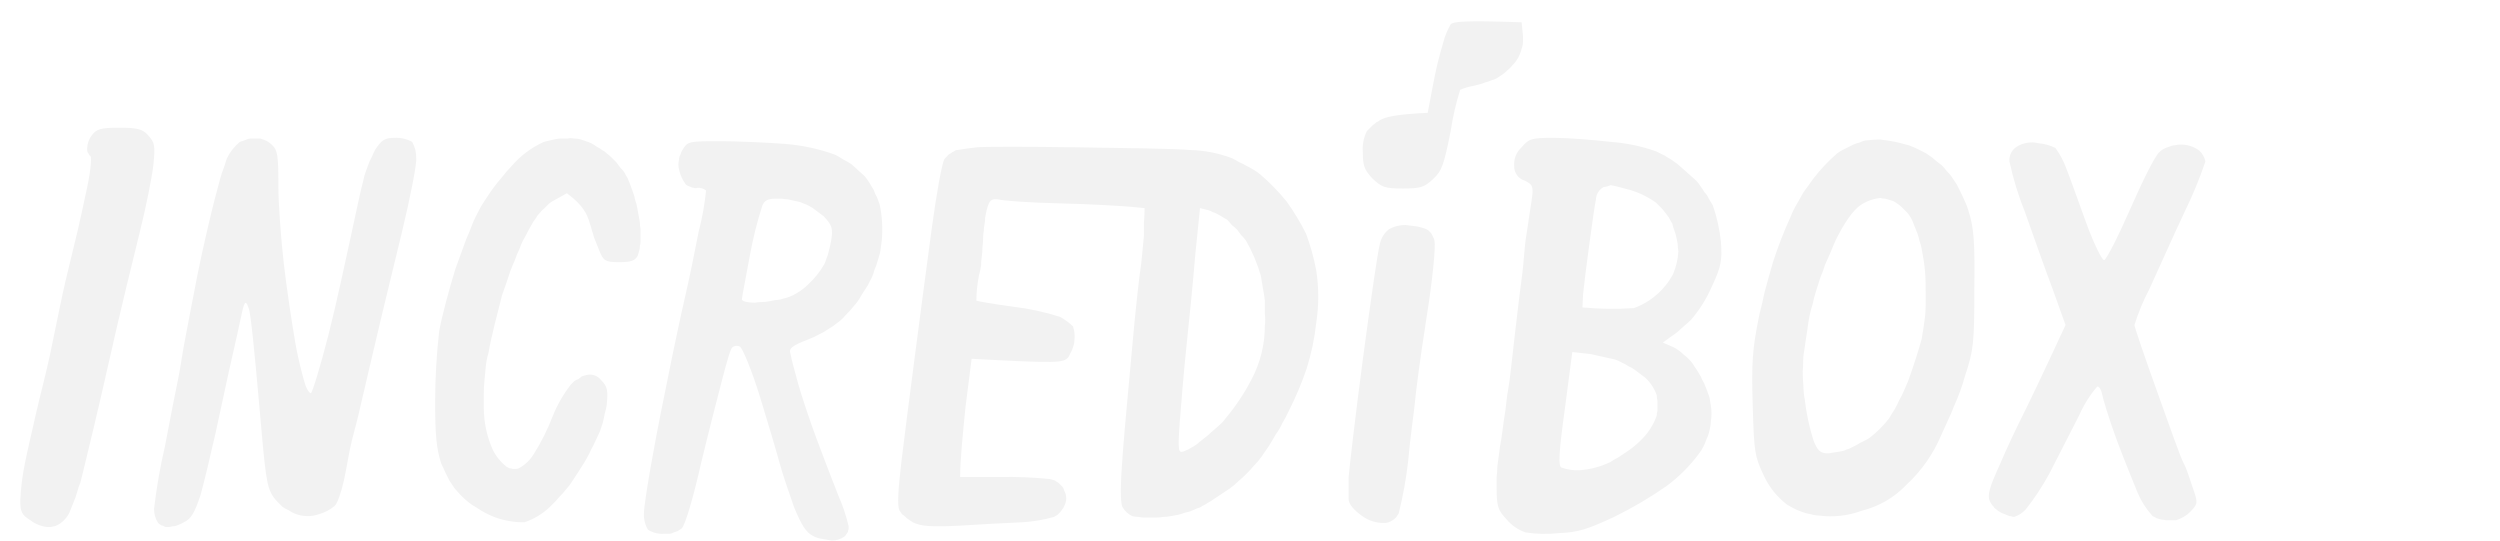
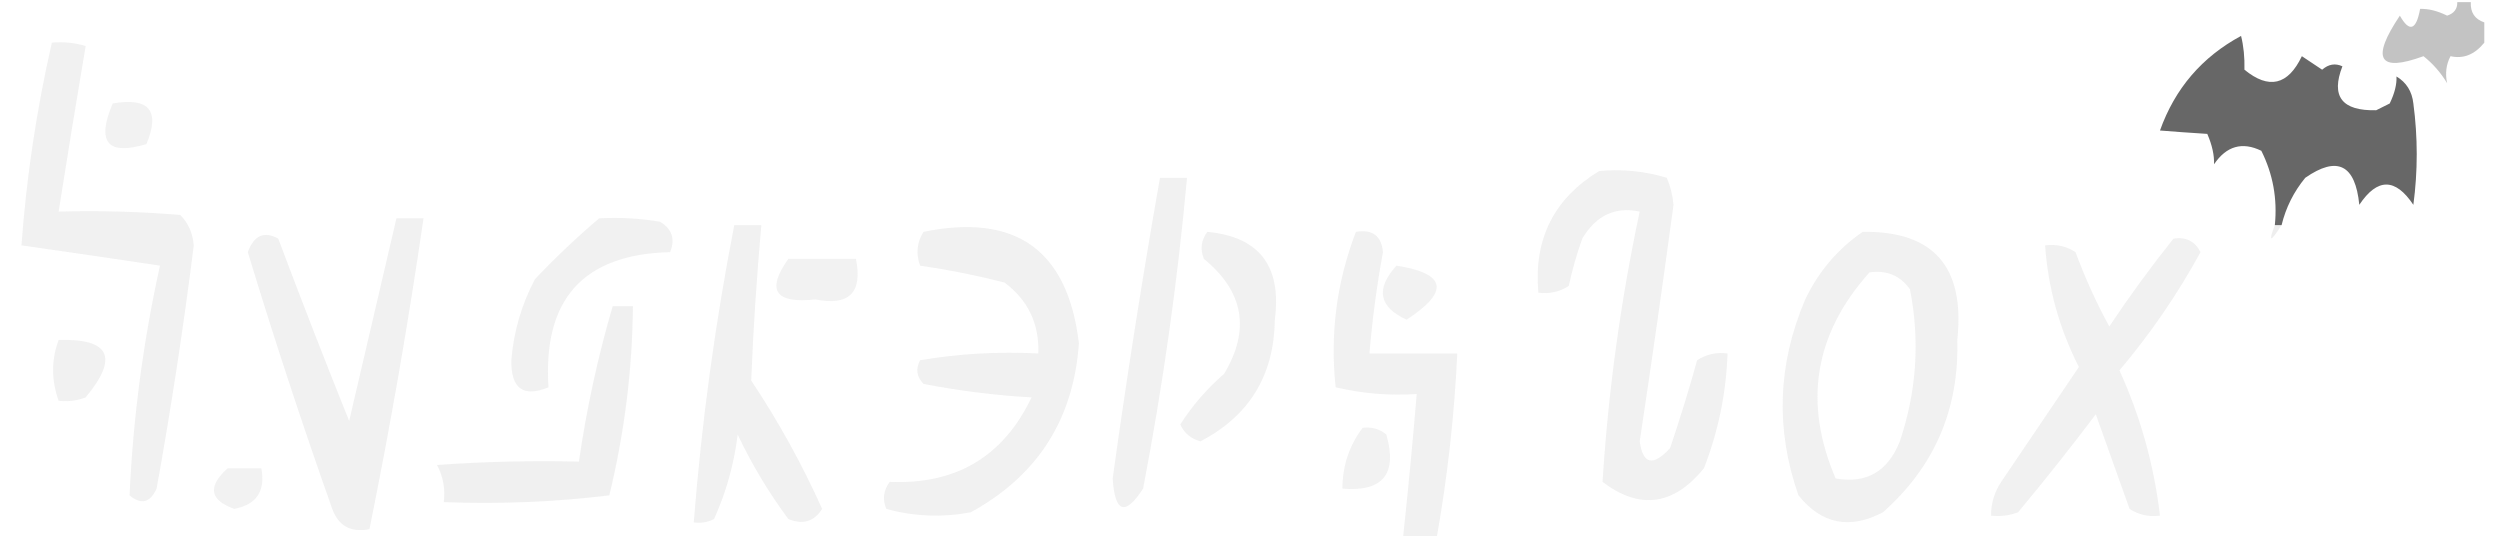
- <svg xmlns="http://www.w3.org/2000/svg" id="Camada_1" data-name="Camada 1" viewBox="0 0 370 80">
-   <defs>
-     <style>.cls-1{fill:#f2f2f2;fill-rule:evenodd;}</style>
+ <svg xmlns="http://www.w3.org/2000/svg" id="png" viewBox="0 0 370 80" version="1.1">
+   <defs id="defs919">
+     <style id="style917">.cls-1{fill:#5a5a5a;}.cls-2{fill:#aaa;}</style>
  </defs>
-   <path id="Layer" class="cls-1" d="M194.8,40a25.39,25.39,0,0,1,0,7.8,34.93,34.93,0,0,1-1.4,6.7,47.65,47.65,0,0,1-2.7,6.4,14.39,14.39,0,0,1-.9,1.7,8.82,8.82,0,0,1-1,1.7c-.33.6-.67,1.17-1,1.7s-.77,1.07-1.1,1.6a9.82,9.82,0,0,1-1.1,1.3c-.33.4-.7.8-1.1,1.2s-.8.77-1.2,1.1a9.82,9.82,0,0,1-1.3,1.1q-.41.3-.9.6t-.9.6q-.49.3-.9.6l-1,.6a6.23,6.23,0,0,0-.7.4,4.34,4.34,0,0,0-.8.3,7,7,0,0,0-.7.3l-.8.2a6.33,6.33,0,0,1-1,.3l-1.1.2a4.85,4.85,0,0,1-1,.1,6.41,6.41,0,0,1-1.1.1h-1.7a3.59,3.59,0,0,1-.9-.1,4.34,4.34,0,0,1-.9-.1,3.35,3.35,0,0,1-1.5-1.4c-.3-.7-.3-3.4.1-8.3.3-4,1-11.1,1.4-15.7s1-10.1,1.3-12c.07-.67.13-1.33.2-2s.13-1.37.2-2.1v-2a20.25,20.25,0,0,0,.1-2.1l-2.1-.2c-1.2-.1-5.8-.4-10.4-.5s-8.6-.4-9.2-.6c-1-.1-1.3.1-1.7,1.7l-.2,1a4.85,4.85,0,0,1-.1,1,4.85,4.85,0,0,0-.1,1,4.85,4.85,0,0,0-.1,1,9.42,9.42,0,0,1-.1,1.4,9.42,9.42,0,0,1-.1,1.4,7.54,7.54,0,0,0-.1,1.3,11.66,11.66,0,0,1-.3,1.4,20.29,20.29,0,0,0-.4,3.8c.2.1,2.6.5,5.5.9a37.52,37.52,0,0,1,6.9,1.5,9.22,9.22,0,0,1,1.9,1.4,4.68,4.68,0,0,1,.2,2.2,1.8,1.8,0,0,1-.1.6l-.2.6a2.8,2.8,0,0,1-.3.6,2.8,2.8,0,0,1-.3.6c-.8.8-1.4.9-14.3.2l-.9,7.1c-.4,4-.8,7.9-.8,10.4h5.8a61.06,61.06,0,0,1,7.5.3c.2.07.43.13.7.2l.6.4.5.5a1.3,1.3,0,0,1,.3.6,2.35,2.35,0,0,1,0,2.3,1.31,1.31,0,0,1-.3.5,1.74,1.74,0,0,1-.3.4l-.4.4c-.2.13-.37.23-.5.3a21.77,21.77,0,0,1-4.8.8c-2.2.1-6.3.3-9.2.5-4.2.2-5.7.1-6.9-.5l-.6-.4a2.32,2.32,0,0,1-.5-.4,3.12,3.12,0,0,0-.5-.4l-.4-.6c-.3-.7-.2-2.8.3-7.1.4-3.3,1.3-10.4,2-15.7s1.8-13.8,2.5-18.9,1.5-9.7,1.9-10.3l.4-.4a1,1,0,0,1,.5-.4,1.31,1.31,0,0,1,.5-.3.69.69,0,0,1,.5-.2c.6-.1,1.9-.3,2.9-.4s7.5-.1,14.6,0,14.7.2,16.9.4a18.87,18.87,0,0,1,6.2,1.2c.4.2.77.4,1.1.6a6.66,6.66,0,0,1,1,.5c.4.2.77.4,1.1.6a8.67,8.67,0,0,1,1,.7,30,30,0,0,1,3.9,4,34,34,0,0,1,2.9,4.8,33.45,33.45,0,0,1,1.5,5.4Zm-7.6,8.2a7.74,7.74,0,0,0,0-1.8V44.5c-.07-.6-.17-1.23-.3-1.9s-.17-1.2-.3-1.8a23.21,23.21,0,0,0-2.2-5.2,7.15,7.15,0,0,0-.7-.8l-.6-.8a7.15,7.15,0,0,0-.8-.7,7.15,7.15,0,0,0-.7-.8,6.23,6.23,0,0,1-.7-.4,6.23,6.23,0,0,0-.7-.4,2.35,2.35,0,0,0-.7-.3,2.35,2.35,0,0,0-.7-.3l-1.2-.3-.7,6.9c-.3,3.7-.9,9.8-1.3,13.5s-.8,8.8-1,11.3c-.3,4.3-.2,4.6.6,4.3a7,7,0,0,1,.7-.3,6.23,6.23,0,0,1,.7-.4l.6-.4a3.78,3.78,0,0,1,.6-.5l1-.8c.27-.27.57-.53.9-.8s.57-.53.9-.8.53-.57.8-.9a31.22,31.22,0,0,0,3.8-5.7,16.94,16.94,0,0,0,2-8Zm24.2-14.1.4.4a2.8,2.8,0,0,1,.3.6,1.1,1.1,0,0,1,.2.6c.2.8-.3,5.9-1.2,11.5s-1.6,11.2-1.7,12.4-.7,5.2-1,8.7A58.62,58.62,0,0,1,207,76l-.4.6a3.12,3.12,0,0,1-.5.4,2.8,2.8,0,0,1-.6.3,1.8,1.8,0,0,1-.6.1,5.46,5.46,0,0,1-3.4-1.1c-1.1-.8-1.9-1.7-1.9-2.4V70.6c.1-1.3,1-9.1,2.1-17.4s2.2-15.9,2.5-17a3.78,3.78,0,0,1,1.4-2.3,5,5,0,0,1,2.4-.6,155494425599147,155494425599147,0,0,0,1.4.2,2.11,2.11,0,0,1,.7.1c.27.07.5.13.7.2a2.8,2.8,0,0,1,.6.3ZM22.7,24.4c-.2,1.8-1.1,6.3-2,9.9s-3,12.2-4.5,18.9-3.3,14.2-3.9,16.6l-.4,1.6a9.77,9.77,0,0,0-.5,1.5,11.19,11.19,0,0,1-.5,1.4q-.3.8-.6,1.5a4.12,4.12,0,0,1-1.6,1.8l-.4.2a.85.85,0,0,1-.4.1,1.57,1.57,0,0,1-.5.1H7a5,5,0,0,1-2.5-1C3.2,76.2,3,75.7,3,74.1a35.27,35.27,0,0,1,.7-5.6c.4-2,1.2-5.4,1.7-7.6s1.5-6,2-8.4,1.1-5.3,1.3-6.3.8-3.9,1.5-6.7,1.8-7.4,2.4-10.4c.8-3.4,1-5.7.8-6-.13-.07-.2-.13-.2-.2a1.29,1.29,0,0,0-.2-.3.85.85,0,0,1-.1-.4v-.3a3.43,3.43,0,0,1,.7-1.9c.7-.9,1.3-1.1,4-1.1s3.5.2,4.3,1.1C22.9,21.1,23,21.5,22.7,24.4ZM223.8,9.7a3.32,3.32,0,0,1-.7.7,4.61,4.61,0,0,1-.7.6q-.41.3-.9.6a4.34,4.34,0,0,1-.8.3,4,4,0,0,1-.9.3,4,4,0,0,1-.9.3l-.8.2a8,8,0,0,0-2,.6,40.44,40.44,0,0,0-1.4,6.1c-1,5-1.3,5.9-2.6,7.1s-1.8,1.4-4.5,1.4-3.1-.2-4.5-1.5c-1.2-1.3-1.4-1.9-1.4-3.9a5.79,5.79,0,0,1,.6-3.1l.4-.4.5-.5a3.12,3.12,0,0,0,.5-.4,1.31,1.31,0,0,0,.5-.3c.8-.5,2.6-.9,7.1-1.1l.8-4.2a57,57,0,0,1,1.5-6.2,10.48,10.48,0,0,1,1.1-2.7c.4-.4,1.9-.6,10.5-.3l.2,2v.9a2.74,2.74,0,0,1-.2,1,4,4,0,0,1-.3.9,3.93,3.93,0,0,1-.5.9,6.22,6.22,0,0,1-.6.7ZM61,21a4.65,4.65,0,0,1,.6,2.4c.1.9-.9,5.9-2.1,10.9s-3,12.3-3.9,16.2-1.9,8-2.2,9.4-.9,3.7-1.3,5.2-.8,4.2-1.2,6-1,3.5-1.4,3.8a6.08,6.08,0,0,1-2.3,1.2,5,5,0,0,1-3.6-.1,3.93,3.93,0,0,1-.9-.5,3.93,3.93,0,0,1-.9-.5l-.7-.7a6.22,6.22,0,0,1-.6-.7c-1.1-1.6-1.2-3-2.2-14.4-.6-6.8-1.2-13-1.5-13.6-.3-.9-.5-1-.7-.4-.2.4-.8,3.6-1.6,7S32.6,61,31.9,64.1s-1.7,7.3-2.2,9.1c-.9,2.7-1.4,3.6-2.5,4.1a2.8,2.8,0,0,1-.6.3,3.69,3.69,0,0,1-.5.2,1.8,1.8,0,0,1-.6.1,1.8,1.8,0,0,1-.6.1h-.4l-.4-.2a.4.4,0,0,1-.3-.1,1.74,1.74,0,0,1-.4-.3,3.75,3.75,0,0,1-.6-2.1,83.78,83.78,0,0,1,1.6-9.2c.8-4.2,1.7-8.8,2-10.2s.6-3.7.9-5.2,1.1-5.9,1.9-9.9,2-9.1,2.6-11.4c.13-.47.27-1,.4-1.5s.27-1,.4-1.5.3-1,.5-1.5.3-1,.5-1.5A7.14,7.14,0,0,1,35.5,21l.6-.2a3.69,3.69,0,0,1,.5-.2,1.8,1.8,0,0,1,.6-.1h1.3l.6.2a2.8,2.8,0,0,1,.6.3,3.12,3.12,0,0,1,.5.4c.9.8,1,1.6,1,6.1,0,2.8.4,8,.8,11.5s1.2,8.8,1.7,11.7S45,56.4,45.2,57s.6,1.2.8,1.2,1.4-3.9,2.6-8.6,2.6-11.3,3.3-14.5,1.5-7.1,1.9-8.5a5.69,5.69,0,0,1,.3-1.1c.13-.4.27-.77.4-1.1a5.27,5.27,0,0,1,.5-1.1c.13-.33.3-.7.5-1.1,1-1.5,1.4-1.8,3-1.8A4.78,4.78,0,0,1,61,21Zm32.3,6.4c.13.33.27.7.4,1.1a5.69,5.69,0,0,1,.3,1.1,5.69,5.69,0,0,1,.3,1.1c.07.33.13.7.2,1.1s.13.7.2,1.1a4.85,4.85,0,0,0,.1,1v1.8a2.11,2.11,0,0,1-.1.7,2.11,2.11,0,0,1-.1.7c-.07.2-.13.43-.2.7-.4.8-1,1-2.8,1-2,0-2.3-.2-2.9-1.7l-.4-1-.4-1a6.33,6.33,0,0,0-.3-1,6.33,6.33,0,0,0-.3-1c-.4-1.5-1.1-2.8-3.4-4.5l-1.8,1a5,5,0,0,0-.8.5l-.7.7a3.32,3.32,0,0,0-.7.7,3,3,0,0,0-.6.8,5.88,5.88,0,0,0-.7,1.1c-.2.33-.4.7-.6,1.1s-.4.77-.6,1.1a8.73,8.73,0,0,0-.5,1.2,12.34,12.34,0,0,0-.7,1.7c-.27.6-.5,1.17-.7,1.7L74.9,42c-.2.6-.4,1.17-.6,1.7-.6,2.4-1.6,6.1-2,8.5a10.9,10.9,0,0,0-.4,2c-.07.67-.13,1.37-.2,2.1a19.13,19.13,0,0,0-.1,2v2.1a15.41,15.41,0,0,0,1.3,6.1A7.36,7.36,0,0,0,75,69.1l.4.2a1.57,1.57,0,0,1,.5.1h.4a1.06,1.06,0,0,0,.5-.1A5.9,5.9,0,0,0,79,67.2a32,32,0,0,0,2.8-5.6,19.4,19.4,0,0,1,2.7-4.7l.5-.5a2.8,2.8,0,0,1,.6-.3,3.12,3.12,0,0,0,.5-.4c.2-.07.43-.13.7-.2a2.1,2.1,0,0,1,2.2.8c.9.9,1,1.5.8,3.6a8,8,0,0,1-.3,1.3,11.66,11.66,0,0,1-.3,1.4l-.4,1.2c-.2.47-.4.9-.6,1.3a13.05,13.05,0,0,1-.7,1.4,13.05,13.05,0,0,1-.7,1.4c-.27.47-.53.9-.8,1.3s-.57.93-.9,1.4l-.8,1.2-1,1.2c-.33.33-.67.7-1,1.1l-1,1a9.92,9.92,0,0,1-3.7,2.2,12.5,12.5,0,0,1-4.5-.8c-.47-.2-.9-.4-1.3-.6s-.9-.53-1.3-.8a6.42,6.42,0,0,1-1.2-.8c-.33-.27-.7-.6-1.1-1s-.57-.67-.9-1l-.8-1.2-.6-1.2c-.2-.47-.4-.9-.6-1.3-.7-2.2-.9-4.1-.9-9.2A94.29,94.29,0,0,1,65,49c.4-2.2,1.5-6.3,2.4-9.2l.8-2.2.8-2.2c.33-.73.63-1.47.9-2.2s.67-1.43,1-2.1.7-1.2,1.1-1.8.7-1.07,1.1-1.6.83-1.07,1.3-1.6a14.26,14.26,0,0,1,1.3-1.5A13.62,13.62,0,0,1,80.5,21l.8-.2c.33-.07.63-.13.9-.2a4.34,4.34,0,0,1,.9-.1H84a2,2,0,0,1,.9,0,3.59,3.59,0,0,1,.9.1,7.88,7.88,0,0,1,.9.3,4.34,4.34,0,0,1,.8.3,5,5,0,0,1,.8.5,5,5,0,0,1,.8.5,2.54,2.54,0,0,1,.7.5,6.22,6.22,0,0,1,.7.6l.7.7.6.8a6.22,6.22,0,0,1,.6.7c.13.27.3.57.5.9l.4,1Zm35.4-.3.6,1a5.27,5.27,0,0,0,.5,1.1c.13.4.27.77.4,1.1a18.05,18.05,0,0,1,.3,5.3c-.07.47-.13,1-.2,1.5s-.27,1-.4,1.5a11.19,11.19,0,0,1-.5,1.4,5.74,5.74,0,0,1-.6,1.5,7.69,7.69,0,0,1-.8,1.4c-.27.4-.53.83-.8,1.3s-.67.9-1,1.3-.7.8-1.1,1.2a6.07,6.07,0,0,1-1.2,1.1,9.36,9.36,0,0,1-1.3.9,7.69,7.69,0,0,1-1.4.8,10.3,10.3,0,0,1-1.5.7c-2.6,1-3,1.4-2.7,2.2.1.6.6,2.5,1.1,4.3s1.7,5.4,2.7,8.1,2.5,6.6,3.3,8.6a24.56,24.56,0,0,1,1.5,4.5v.4a.85.85,0,0,0-.1.4,1.29,1.29,0,0,1-.2.3,1.74,1.74,0,0,1-.3.4,3.29,3.29,0,0,1-1.9.6,38873606399637.79,38873606399637.79,0,0,1-1.4-.2c-.27-.07-.5-.13-.7-.2a2.35,2.35,0,0,1-.7-.3c-1-.5-1.7-1.6-2.8-4.3-.7-2-1.7-4.9-2.1-6.4s-1.7-5.9-2.9-9.8-2.6-7.3-3-7.5a1,1,0,0,0-1.1.1c-.3.2-.9,2.4-1.5,4.7s-2.1,8.1-3.2,12.7c-1.1,4.9-2.3,8.9-2.8,9.4l-.6.4-.6.2a1.25,1.25,0,0,1-.7.2h-.7a4,4,0,0,1-2.4-.6,4.37,4.37,0,0,1-.6-2.4c0-.9.5-4,1-6.9s1.2-6.5,1.5-8,1.1-5.5,1.8-8.9,1.6-7.5,2-9.2,1.2-5.6,1.8-8.7a40.86,40.86,0,0,0,1.1-6.1,1.8,1.8,0,0,0-1.3-.4.62.62,0,0,1-.5,0,.85.85,0,0,1-.4-.1,3.69,3.69,0,0,0-.5-.2,1.29,1.29,0,0,1-.3-.2,5.62,5.62,0,0,1-1-2.2,2.8,2.8,0,0,1-.1-.7,3.13,3.13,0,0,1,.1-.8,1.25,1.25,0,0,1,.2-.7,2.35,2.35,0,0,1,.3-.7c.8-1.3.9-1.3,5.7-1.3,2.6,0,6.9.2,9.5.4a28.15,28.15,0,0,1,7.4,1.6,10.65,10.65,0,0,1,1.2.7,10.65,10.65,0,0,1,1.2.7c.33.27.67.57,1,.9s.67.57,1,.9a8.67,8.67,0,0,1,.7,1ZM121.9,32l-.8-.6-.8-.6c-.33-.2-.63-.37-.9-.5l-1-.4-.9-.2c-.27-.07-.57-.13-.9-.2a4.34,4.34,0,0,1-.9-.1h-.9c-1.2,0-1.7.3-2,1.1a58,58,0,0,0-1.8,7.2c-.6,3.3-1.2,6.3-1.2,6.6s.9.5,1.9.5a6.41,6.41,0,0,1,1.1-.1,4.85,4.85,0,0,0,1-.1l1-.2a3,3,0,0,0,1.1-.2,6.33,6.33,0,0,0,1-.3,6.66,6.66,0,0,0,1-.5q.5-.3.9-.6a7.15,7.15,0,0,0,.8-.7,12.63,12.63,0,0,0,2.4-3,4.34,4.34,0,0,0,.3-.8,4,4,0,0,0,.3-.9l.2-.8c.07-.33.13-.63.2-.9C123.3,33.8,123.2,33.4,121.9,32Zm167.7-4.7.6,1.2c.2.4.4.83.6,1.3a7.16,7.16,0,0,1,.5,1.3c.8,2.5,1,4.3.9,11.7,0,8-.1,9-1.4,12.9-.2.73-.43,1.47-.7,2.2s-.57,1.47-.9,2.2a22.1,22.1,0,0,1-.9,2.1l-1,2.2a21.15,21.15,0,0,1-5.1,7.3,13.64,13.64,0,0,1-6.7,3.9,13.14,13.14,0,0,1-6.3.7,3.87,3.87,0,0,1-1.2-.2,5.52,5.52,0,0,1-1.2-.3,8.73,8.73,0,0,1-1.2-.5c-.4-.2-.77-.4-1.1-.6a11.54,11.54,0,0,1-3.5-4.4c-1.3-2.8-1.4-3.3-1.6-10.4-.2-6.2,0-8.3.8-12.4.13-.73.3-1.47.5-2.2s.3-1.47.5-2.2l.6-2.2q.3-1,.6-2.1a62.73,62.73,0,0,1,2.6-6.7,10.3,10.3,0,0,1,.7-1.5l.8-1.4a7.66,7.66,0,0,1,.9-1.4l1-1.4a25.77,25.77,0,0,1,3.5-3.7,5,5,0,0,1,.8-.5l.8-.4.8-.4a4,4,0,0,1,.9-.3,4.34,4.34,0,0,1,.8-.3,81643310277593.16,81643310277593.16,0,0,1,1.8-.2,3.13,3.13,0,0,1,.8.1,19.72,19.72,0,0,1,3.5.7,4,4,0,0,1,.9.3c.33.13.63.27.9.4l.8.4a5,5,0,0,1,.8.5,4.72,4.72,0,0,1,.9.7c.33.27.63.5.9.7s.53.57.8.9a7.15,7.15,0,0,1,.7.8l.8,1.2Zm-5.2,22.9c.2-1.13.37-2.23.5-3.3s.1-2.27.1-3.4,0-2.27-.1-3.4-.3-2.23-.5-3.3a5.69,5.69,0,0,0-.3-1.1,11,11,0,0,0-.3-1.1l-.4-1-.4-1a6.23,6.23,0,0,0-.4-.7,3.78,3.78,0,0,0-.5-.6l-.6-.6a3.78,3.78,0,0,0-.6-.5l-.6-.4-.6-.2c-.27-.07-.5-.13-.7-.2a2.11,2.11,0,0,1-.7-.1,6.5,6.5,0,0,0-3,1.1q-1.65,1.2-3.6,5.1c-.27.6-.53,1.23-.8,1.9l-.8,1.8a15.22,15.22,0,0,1-.7,1.9c-.2.6-.4,1.23-.6,1.9a15.06,15.06,0,0,0-.5,1.9,15.06,15.06,0,0,0-.5,1.9c-.13.67-.23,1.3-.3,1.9s-.23,1.33-.3,2-.23,1.37-.3,2.1,0,1.37-.1,2.1a20.25,20.25,0,0,0,.1,2.1,11,11,0,0,0,.2,2.1,32.48,32.48,0,0,0,1.3,6.1c.6,1.5,1,1.9,2.2,1.9a115239099825511.56,115239099825511.56,0,0,1,1.6-.2c.2-.07.43-.13.7-.2a4.34,4.34,0,0,1,.8-.3l.8-.4a6.23,6.23,0,0,0,.7-.4l.8-.4a6.23,6.23,0,0,0,.7-.4,15.8,15.8,0,0,0,2.9-2.9c.27-.47.53-.9.8-1.3a13.05,13.05,0,0,0,.7-1.4,13.05,13.05,0,0,0,.7-1.4l.6-1.4c.7-1.9,1.6-4.7,2-6.2ZM254.7,35.8c.2,2.8,0,3.7-1.3,6.5a19.51,19.51,0,0,1-3.1,5c-.33.33-.67.63-1,.9s-.67.63-1,.9-.7.53-1.1.8-.7.53-1.1.8l1.6.7a5,5,0,0,1,.8.5,6.22,6.22,0,0,1,.7.6,6,6,0,0,1,1.3,1.3q.3.5.6.9l.6,1a6.66,6.66,0,0,0,.5,1l.4,1c.13.33.27.7.4,1.1l.2,1.2a7.25,7.25,0,0,1,0,2.4,4.9,4.9,0,0,1-.2,1.3,4.35,4.35,0,0,1-.4,1.2,8.73,8.73,0,0,1-.5,1.2,5.88,5.88,0,0,1-.7,1.1,23.19,23.19,0,0,1-4.7,4.7,59.63,59.63,0,0,1-7.8,4.6c-3.9,1.8-5.3,2.3-8.2,2.4a18.51,18.51,0,0,1-4.9-.1,6.33,6.33,0,0,1-2.8-1.9c-1.3-1.4-1.5-1.9-1.5-4.8V70.6a11.44,11.44,0,0,0,.1-1.5c.07-.53.13-1,.2-1.5s.13-1,.2-1.5c.3-1.5.5-3.6.7-4.7s.3-2.8.5-3.7.6-4.7,1-8.2.9-7.6,1.1-9,.3-3.9.6-5.7.6-4.1.8-5.3c.3-2,.1-2.2-1.1-2.8a1.3,1.3,0,0,1-.6-.3,1.7,1.7,0,0,1-.5-.5,2.8,2.8,0,0,1-.3-.6,2.11,2.11,0,0,1-.1-.7,3.39,3.39,0,0,1,1.1-2.8c1.1-1.3,1.5-1.4,4.8-1.4,2,0,5.8.3,8.4.6a25.51,25.51,0,0,1,6.7,1.4l.8.4a3.93,3.93,0,0,1,.9.5,5,5,0,0,1,.8.5c.2.13.43.3.7.5.7.6,1.9,1.7,2.7,2.4a4.72,4.72,0,0,1,.7.9q.3.41.6.9a2.63,2.63,0,0,1,.6.9l.6,1a24.07,24.07,0,0,1,1.2,5.4Zm-9.4,25V59.3a3.13,3.13,0,0,1-.1-.8,6.46,6.46,0,0,0-1.7-2.6l-.8-.6-.8-.6a3.93,3.93,0,0,0-.9-.5,3.93,3.93,0,0,0-.9-.5,5.27,5.27,0,0,0-1.1-.5,92481412589635.64,92481412589635.64,0,0,0-2.4-.6l-1.2-.2-2.7-.3-1.1,8.4c-.9,6.5-1,8.5-.5,8.7a7,7,0,0,0,2.6.4,12.57,12.57,0,0,0,4.6-1.2,10.65,10.65,0,0,1,1.2-.7l1.2-.8c.4-.27.77-.53,1.1-.8s.77-.67,1.1-1a9.35,9.35,0,0,0,2.3-3.6,2.11,2.11,0,0,1,.1-.7Zm3.1-23.6a6.41,6.41,0,0,1-.1-1.1l-.2-1a6.33,6.33,0,0,0-.3-1,6.33,6.33,0,0,1-.3-1c-.2-.33-.37-.63-.5-.9l-.6-.8a6.22,6.22,0,0,0-.6-.7l-.7-.7a12.89,12.89,0,0,0-3.9-1.9c-1.4-.4-2.7-.7-2.8-.7a3.87,3.87,0,0,1-1.1.3,2.2,2.2,0,0,0-1.1,1.8c-.2.9-.6,3.9-1,6.8s-.8,6.1-.9,7.2l-.1,2a47.58,47.58,0,0,0,7.6.1,10.33,10.33,0,0,0,3.4-2,10.53,10.53,0,0,0,2.4-3,10,10,0,0,0,.8-3.4Zm76.2,35.2c.7,2,.7,2.2-.5,3.4a3.78,3.78,0,0,1-.6.5,6.23,6.23,0,0,1-.7.4,4.34,4.34,0,0,1-.8.3h-1.4a2.8,2.8,0,0,0-.7-.1c-.2-.07-.43-.13-.7-.2a2.8,2.8,0,0,0-.6-.3,12.34,12.34,0,0,1-2.2-3.4c-.6-1.5-2.1-5.1-3.2-8.1s-2-6-2.1-6.6-.4-1.1-.7-1.1a17.25,17.25,0,0,0-2.7,4.3c-1.2,2.4-3.2,6.2-4.4,8.6a36.47,36.47,0,0,1-3.5,5.3,3.9,3.9,0,0,1-1.7,1.1,1.57,1.57,0,0,1-.5-.1.85.85,0,0,1-.4-.1,3.69,3.69,0,0,1-.5-.2,3.69,3.69,0,0,0-.5-.2c-.13-.07-.3-.17-.5-.3a3.12,3.12,0,0,0-.5-.4,3.12,3.12,0,0,0-.4-.5c-.13-.2-.23-.37-.3-.5-.4-.9-.1-2,1.5-5.5,1-2.4,2.6-5.7,3.4-7.3s2.6-5.3,6.3-13.3l-1.9-5.3c-1.1-2.9-2.9-8-4.1-11.4a46.2,46.2,0,0,1-2.3-7.5,2.32,2.32,0,0,1,1.1-2.2,4.17,4.17,0,0,1,3.2-.5,6.93,6.93,0,0,1,2.5.7,12,12,0,0,1,1.6,3c.6,1.5,1.9,5.2,3,8.2s2.3,5.4,2.6,5.4,2-3.3,3.8-7.4,3.7-8,4.4-8.6a2.54,2.54,0,0,1,.7-.5,4.34,4.34,0,0,1,.8-.3,1.82,1.82,0,0,1,.8-.2,3.13,3.13,0,0,1,.8-.1,4.45,4.45,0,0,1,2.8.9,2.93,2.93,0,0,1,.9,1.6,62.51,62.51,0,0,1-3.1,7.5c-1.7,3.6-4,8.8-5.2,11.4a30.45,30.45,0,0,0-2.2,5.3c0,.3,1.5,4.7,3.3,9.7s3.5,9.9,4,10.8,1,2.7,1.4,3.8Z" />
+   <g style="clip-rule:evenodd;fill-rule:evenodd;image-rendering:optimizeQuality;shape-rendering:geometricPrecision;text-rendering:geometricPrecision" id="g1834" transform="translate(-41.82341,0.8155261)">
+     <g id="g1702">
+       <path style="opacity:0.702" fill="#aaaaaa" d="m 405.5,-0.5 c 0.667,0 1.333,0 2,0 -0.073,1.527 0.594,2.527 2,3 0,1 0,2 0,3 -1.431,1.768 -3.097,2.435 -5,2 -0.645,1.232 -0.811,2.565 -0.5,4 -0.941,-1.561 -2.108,-2.895 -3.5,-4 -6.642,2.436 -7.809,0.436 -3.5,-6 1.418,2.501 2.418,2.168 3,-1 1.245,-0.039 2.578,0.295 4,1 1.03,-0.336 1.53,-1.003 1.5,-2 z" id="path1700" />
+     </g>
+     <g id="g1706">
+       <path style="opacity:0.911" fill="#595959" d="m 379.5,32.5 c -0.333,0 -0.667,0 -1,0 0.391,-3.883 -0.276,-7.55 -2,-11 -2.831,-1.374 -5.164,-0.707 -7,2 0.05,-1.348 -0.283,-2.848 -1,-4.5 -2.495,-0.158 -4.828,-0.324 -7,-0.5 2.216,-6.215 6.216,-10.881 12,-14 0.38,1.521 0.546,3.187 0.5,5 3.618,2.964 6.451,2.298 8.5,-2 1,0.667 2,1.333 3,2 0.951,-0.826 1.951,-0.992 3,-0.5 -1.74,4.452 -0.073,6.619 5,6.5 0.667,-0.333 1.333,-0.667 2,-1 0.73,-1.506 1.063,-2.84 1,-4 1.471,0.88 2.304,2.214 2.5,4 0.667,5 0.667,10 0,15 -2.667,-4 -5.333,-4 -8,0 -0.589,-5.962 -3.256,-7.296 -8,-4 -1.705,2.077 -2.872,4.41 -3.5,7 z" id="path1704" />
+     </g>
+     <g id="g1710">
+       <path style="opacity:0.83" fill="#eeeeee" d="m 49.5,5.5 c 1.699,-0.16 3.366,0.006 5,0.5 -1.376,8.126 -2.709,16.293 -4,24.5 6.009,-0.166 12.009,5e-4 18,0.5 1.184,1.18 1.851,2.68 2,4.5 -1.51,12.051 -3.344,24.051 -5.5,36 -0.953,2.092 -2.286,2.425 -4,1 0.517,-11.441 2.017,-22.774 4.5,-34 -6.875,-1.035 -13.708,-2.035 -20.5,-3 0.735,-10.08 2.235,-20.08 4.5,-30 z" id="path1708" />
+     </g>
+     <g id="g1714">
+       <path style="opacity:0.772" fill="#eeeeee" d="m 58.5,14.5 c 5.394,-0.946 7.061,1.054 5,6 -5.765,1.752 -7.432,-0.248 -5,-6 z" id="path1712" />
+     </g>
+     <g id="g1718">
+       <path style="opacity:0.849" fill="#eeeeee" d="m 278.5,24.5 c 3.398,-0.32 6.732,0.013 10,1 0.546,1.272 0.879,2.606 1,4 -1.573,11.68 -3.24,23.346 -5,35 0.469,3.425 1.969,3.758 4.5,1 1.459,-4.3 2.793,-8.633 4,-13 1.356,-0.88 2.856,-1.214 4.5,-1 -0.207,5.87 -1.374,11.536 -3.5,17 -4.51,5.509 -9.51,6.176 -15,2 0.851,-13.442 2.684,-26.776 5.5,-40 -3.63,-0.773 -6.463,0.56 -8.5,4 -0.822,2.288 -1.489,4.622 -2,7 -1.356,0.88 -2.856,1.214 -4.5,1 -0.705,-7.923 2.295,-13.923 9,-18 z" id="path1716" />
+     </g>
+     <g id="g1722">
+       <path style="opacity:0.832" fill="#eeeeee" d="m 213.5,25.5 c 1.333,0 2.667,0 4,0 -1.404,15.426 -3.571,30.759 -6.5,46 -2.668,4.095 -4.168,3.595 -4.5,-1.5 2.065,-14.887 4.398,-29.721 7,-44.5 z" id="path1720" />
+     </g>
+     <g id="g1726">
+       <path style="opacity:0.848" fill="#eeeeee" d="m 100.5,31.5 c 1.333,0 2.667,0 4,0 -2.235,15.409 -4.901,30.742 -8,46 -2.739,0.535 -4.572,-0.465 -5.5,-3 -4.46,-12.582 -8.627,-25.249 -12.5,-38 0.915,-2.48 2.415,-3.147 4.5,-2 3.411,9.073 6.911,18.073 10.5,27 2.335,-10.019 4.669,-20.019 7,-30 z" id="path1724" />
+     </g>
+     <g id="g1730">
+       <path style="opacity:0.831" fill="#eeeeee" d="m 130.5,31.5 c 3.018,-0.165 6.018,0.002 9,0.5 1.783,1.067 2.283,2.567 1.5,4.5 -12.849,0.308 -18.849,6.975 -18,20 -3.724,1.542 -5.557,0.208 -5.5,-4 0.35,-4.254 1.516,-8.254 3.5,-12 3.062,-3.232 6.229,-6.232 9.5,-9 z" id="path1728" />
+     </g>
+     <g id="g1734">
+       <path style="opacity:0.842" fill="#eeeeee" d="m 150.5,32.5 c 1.333,0 2.667,0 4,0 -0.688,7.682 -1.188,15.348 -1.5,23 4.022,6.043 7.522,12.377 10.5,19 -1.193,1.884 -2.859,2.384 -5,1.5 -2.898,-3.905 -5.398,-8.071 -7.5,-12.5 -0.54,4.385 -1.707,8.552 -3.5,12.5 -0.948,0.483 -1.948,0.649 -3,0.5 1.162,-14.798 3.162,-29.465 6,-44 z" id="path1732" />
+     </g>
+     <g id="g1738">
+       <path style="opacity:0.101" fill="#555555" d="m 378.5,32.5 c 0.333,0 0.667,0 1,0 -1.67,2.605 -2.004,2.605 -1,0 z" id="path1736" />
+     </g>
+     <g id="g1742">
+       <path style="opacity:0.849" fill="#eeeeee" d="m 178.5,33.5 c 13.696,-2.795 21.363,2.705 23,16.5 -0.794,11.259 -6.128,19.592 -16,25 -4.255,0.796 -8.421,0.629 -12.5,-0.5 -0.595,-1.399 -0.428,-2.732 0.5,-4 9.806,0.434 16.806,-3.732 21,-12.5 -5.382,-0.307 -10.715,-0.974 -16,-2 -1.017,-1.05 -1.184,-2.216 -0.5,-3.5 5.741,-0.975 11.575,-1.308 17.5,-1 0.152,-4.383 -1.515,-7.883 -5,-10.5 -4.137,-1.062 -8.304,-1.895 -12.5,-2.5 -0.64,-1.765 -0.473,-3.432 0.5,-5 z" id="path1740" />
+     </g>
+     <g id="g1746">
+       <path style="opacity:0.828" fill="#eeeeee" d="m 220.5,33.5 c 7.697,0.72 11.03,5.053 10,13 -0.114,8.237 -3.78,14.237 -11,18 -1.41,-0.368 -2.41,-1.201 -3,-2.5 1.793,-2.795 3.96,-5.295 6.5,-7.5 3.898,-6.514 2.898,-12.18 -3,-17 -0.579,-1.429 -0.412,-2.762 0.5,-4 z" id="path1744" />
+     </g>
+     <g id="g1750">
+       <path style="opacity:0.839" fill="#eeeeee" d="m 242.5,33.5 c 2.448,-0.415 3.781,0.585 4,3 -0.913,4.972 -1.58,9.972 -2,15 4.333,0 8.667,0 13,0 -0.425,9.068 -1.425,18.068 -3,27 -1.667,0 -3.333,0 -5,0 0.749,-6.992 1.416,-13.992 2,-21 -4.071,0.266 -8.071,-0.067 -12,-1 -0.849,-7.905 0.151,-15.572 3,-23 z" id="path1748" />
+     </g>
+     <g id="g1754">
+       <path style="opacity:0.84" fill="#eeeeee" d="m 317.5,33.5 c 10.5,-0.152 15.166,5.181 14,16 0.288,10.253 -3.379,18.753 -11,25.5 -4.913,2.587 -9.08,1.753 -12.5,-2.5 -3.425,-9.742 -3.092,-19.408 1,-29 1.978,-4.138 4.811,-7.471 8.5,-10 z m 1,6 c 2.556,-0.368 4.556,0.466 6,2.5 1.491,7.62 0.991,15.12 -1.5,22.5 -1.774,4.473 -4.94,6.306 -9.5,5.5 -4.822,-11.215 -3.156,-21.381 5,-30.5 z" id="path1752" />
+     </g>
+     <g id="g1758">
+       <path style="opacity:0.83" fill="#eeeeee" d="m 363.5,34.5 c 1.846,-0.278 3.18,0.389 4,2 -3.414,6.245 -7.414,12.079 -12,17.5 3.122,6.864 5.122,14.031 6,21.5 -1.644,0.213 -3.144,-0.12 -4.5,-1 -1.667,-4.667 -3.333,-9.333 -5,-14 -3.713,4.924 -7.546,9.758 -11.5,14.5 -1.293,0.49 -2.627,0.657 -4,0.5 -0.009,-1.808 0.491,-3.475 1.5,-5 3.833,-5.667 7.667,-11.333 11.5,-17 -2.894,-5.68 -4.561,-11.68 -5,-18 1.644,-0.213 3.144,0.12 4.5,1 1.409,3.816 3.076,7.483 5,11 2.998,-4.492 6.165,-8.825 9.5,-13 z" id="path1756" />
+     </g>
+     <g id="g1762">
+       <path style="opacity:0.781" fill="#eeeeee" d="m 158.5,37.5 c 3.333,0 6.667,0 10,0 1.008,4.992 -0.992,6.992 -6,6 -5.972,0.64 -7.305,-1.36 -4,-6 z" id="path1760" />
+     </g>
+     <g id="g1766">
+       <path style="opacity:0.749" fill="#eeeeee" d="m 248.5,38.5 c 7.398,1.159 7.898,3.825 1.5,8 -4.122,-1.887 -4.622,-4.553 -1.5,-8 z" id="path1764" />
+     </g>
+     <g id="g1770">
+       <path style="opacity:0.856" fill="#eeeeee" d="m 132.5,44.5 c 1,0 2,0 3,0 -0.09,9.464 -1.257,18.798 -3.5,28 -8.081,0.983 -16.248,1.316 -24.5,1 0.239,-1.967 -0.094,-3.8 -1,-5.5 6.992,-0.5 13.992,-0.666 21,-0.5 1.137,-7.835 2.803,-15.501 5,-23 z" id="path1768" />
+     </g>
+     <g id="g1774">
+       <path style="opacity:0.832" fill="#eeeeee" d="m 50.5,49.5 c 7.594,-0.238 8.927,2.596 4,8.5 -1.293,0.49 -2.627,0.657 -4,0.5 -1.088,-3.056 -1.088,-6.056 0,-9 z" id="path1772" />
+     </g>
+     <g id="g1778">
+       <path style="opacity:0.791" fill="#eeeeee" d="m 243.5,62.5 c 1.322,-0.17 2.489,0.163 3.5,1 1.666,5.831 -0.501,8.498 -6.5,8 0.015,-3.379 1.015,-6.379 3,-9 z" id="path1776" />
+     </g>
+     <g id="g1782">
+       <path style="opacity:0.777" fill="#eeeeee" d="m 75.5,68.5 c 1.667,0 3.333,0 5,0 0.627,3.364 -0.706,5.364 -4,6 -3.646,-1.3 -3.98,-3.3 -1,-6 z" id="path1780" />
+     </g>
+   </g>
</svg>
